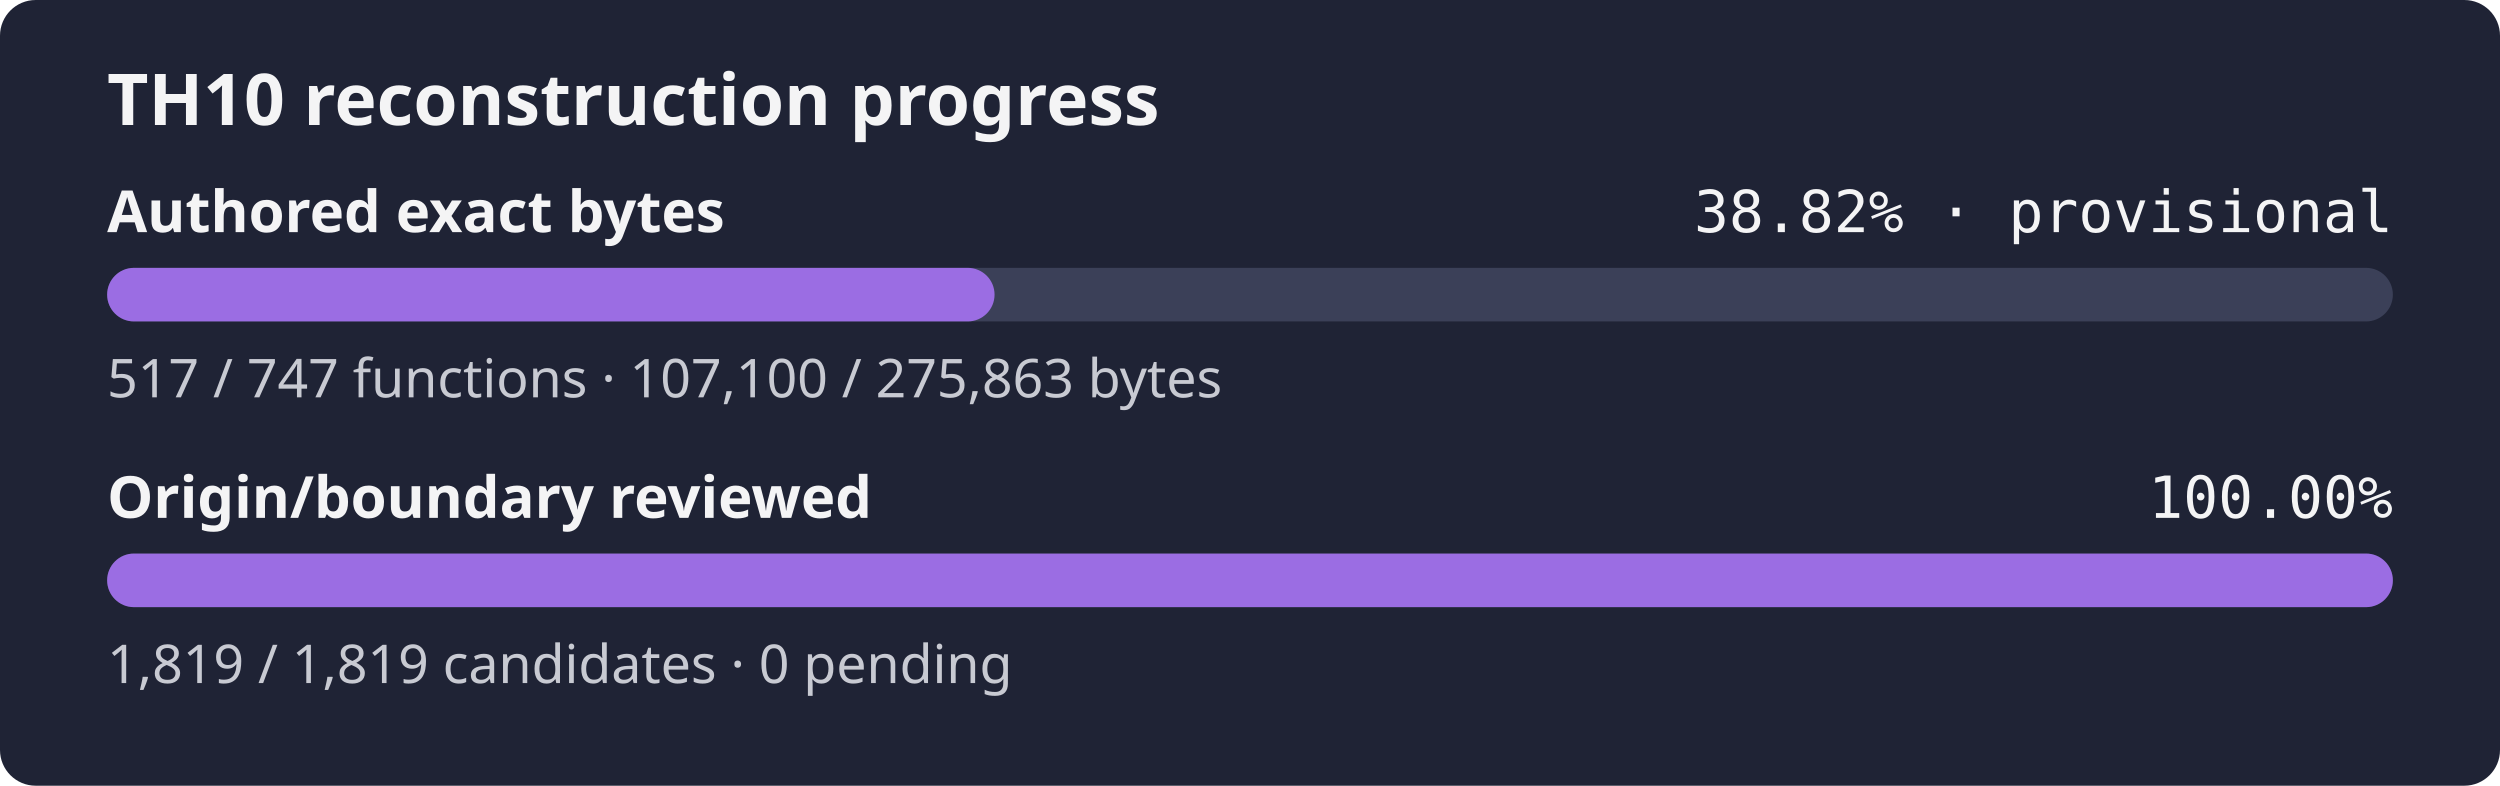
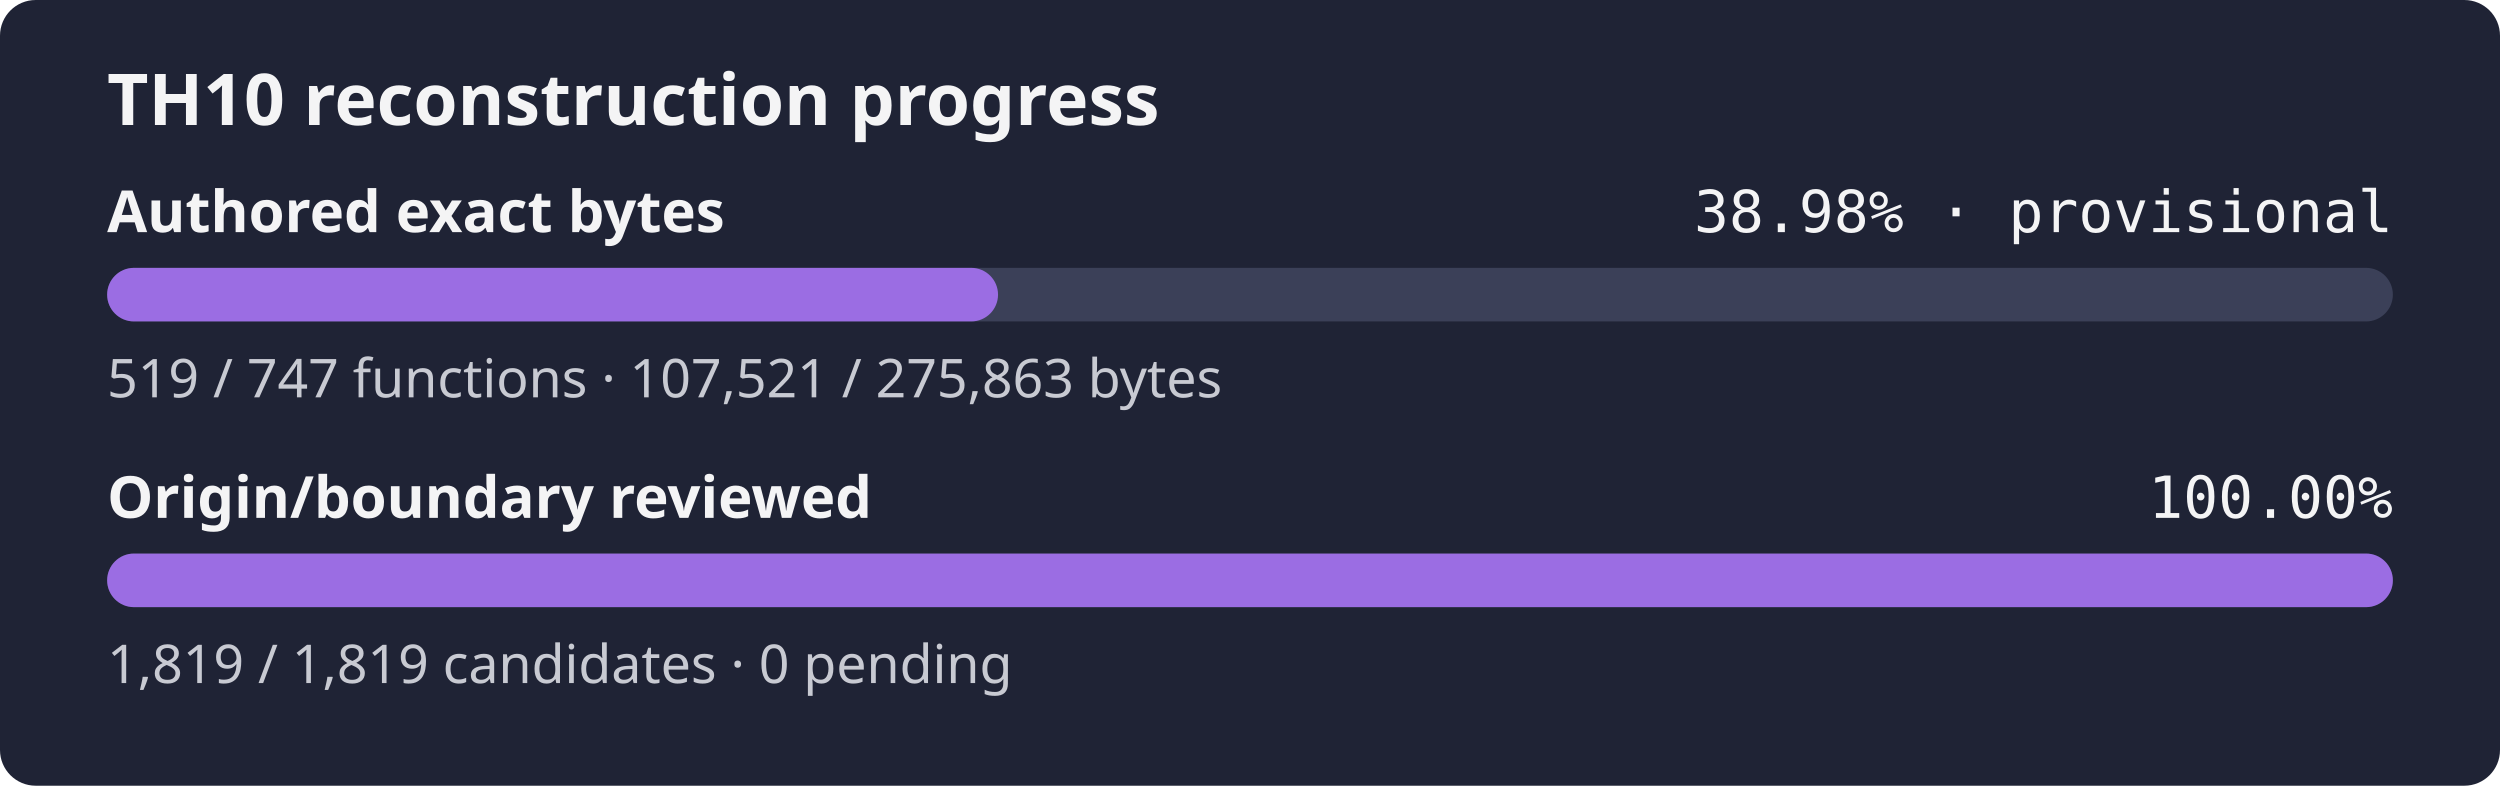
- <svg xmlns="http://www.w3.org/2000/svg" width="560" height="176" role="img" aria-label="TH10 reconstruction progress: currently classified authored bytes 38.82% exact, provisional inventory, origin and boundary review 100.00%">
+ <svg xmlns="http://www.w3.org/2000/svg" width="560" height="176" role="img" aria-label="TH10 reconstruction progress: currently classified authored bytes 38.98% exact, provisional inventory, origin and boundary review 100.00%">
  <rect width="560" height="176" rx="8" fill="#1f2335" />
  <text x="24" y="28" fill="#f4f4f5" font-family="sans-serif" font-size="16" font-weight="600">TH10 reconstruction progress</text>
  <text x="24" y="52" fill="#f4f4f5" font-family="sans-serif" font-size="13" font-weight="600">Authored exact bytes</text>
-   <text x="536" y="52" fill="#f4f4f5" text-anchor="end" font-family="monospace" font-size="13">38.82% · provisional</text>
+   <text x="536" y="52" fill="#f4f4f5" text-anchor="end" font-family="monospace" font-size="13">38.98% · provisional</text>
  <rect x="24" y="60" width="512" height="12" rx="6" fill="#3b4058" />
-   <rect x="24" y="60" width="198.78" height="12" rx="6" fill="#9b6de3" />
-   <text x="24" y="89" fill="#c8cad2" font-family="sans-serif" font-size="12">517 / 747 functions · 107,100 / 275,863 bytes</text>
+   <rect x="24" y="60" width="199.56" height="12" rx="6" fill="#9b6de3" />
+   <text x="24" y="89" fill="#c8cad2" font-family="sans-serif" font-size="12">519 / 747 functions · 107,521 / 275,863 bytes</text>
  <text x="24" y="116" fill="#f4f4f5" font-family="sans-serif" font-size="13" font-weight="600">Origin/boundary reviewed</text>
  <text x="536" y="116" fill="#f4f4f5" text-anchor="end" font-family="monospace" font-size="13">100.00%</text>
  <rect x="24" y="124" width="512" height="12" rx="6" fill="#3b4058" />
  <rect x="24" y="124" width="512.00" height="12" rx="6" fill="#9b6de3" />
  <text x="24" y="153" fill="#c8cad2" font-family="sans-serif" font-size="12">1,819 / 1,819 candidates · 0 pending</text>
</svg>
